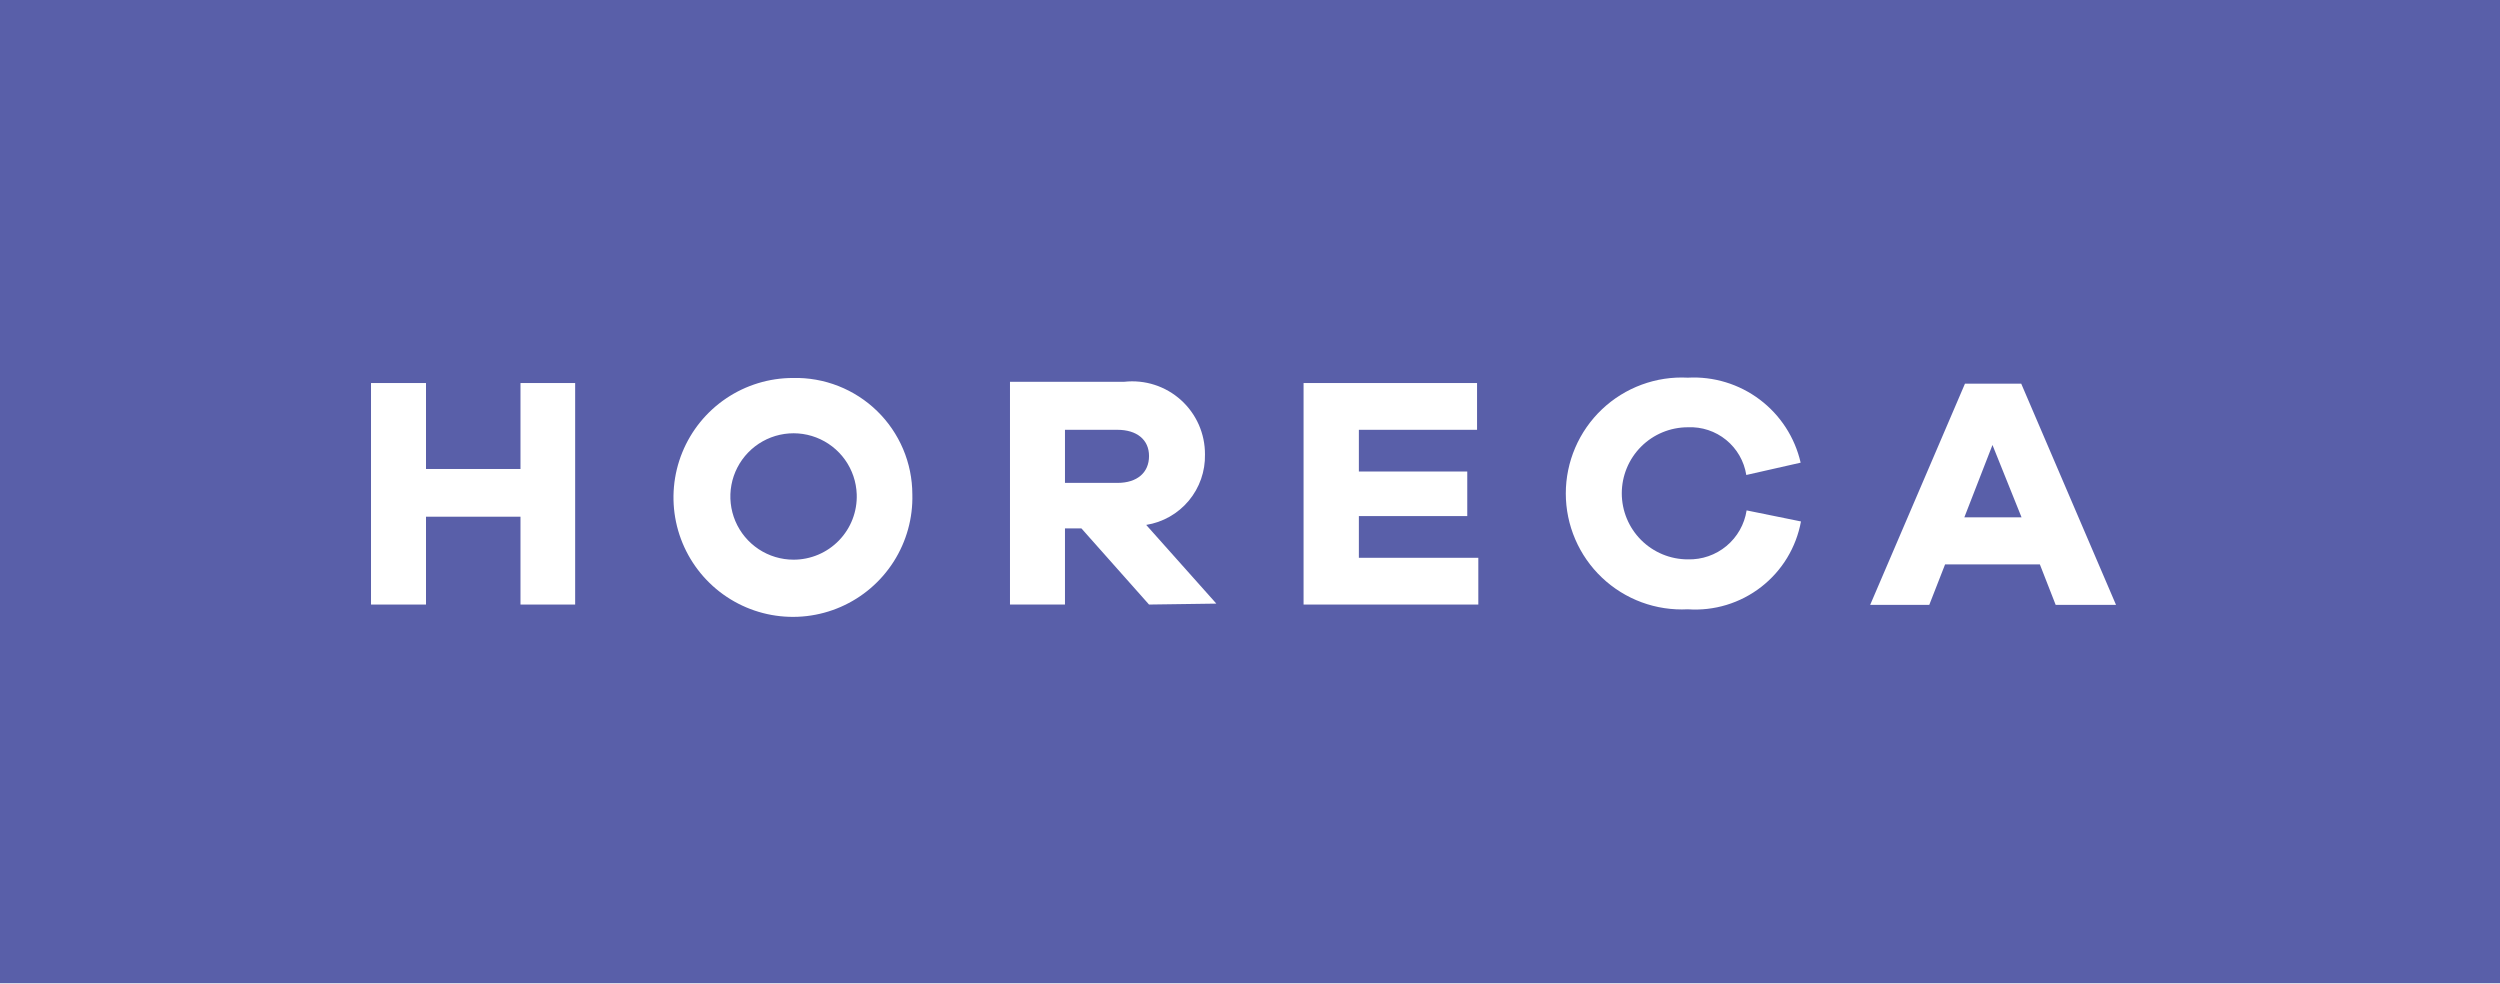
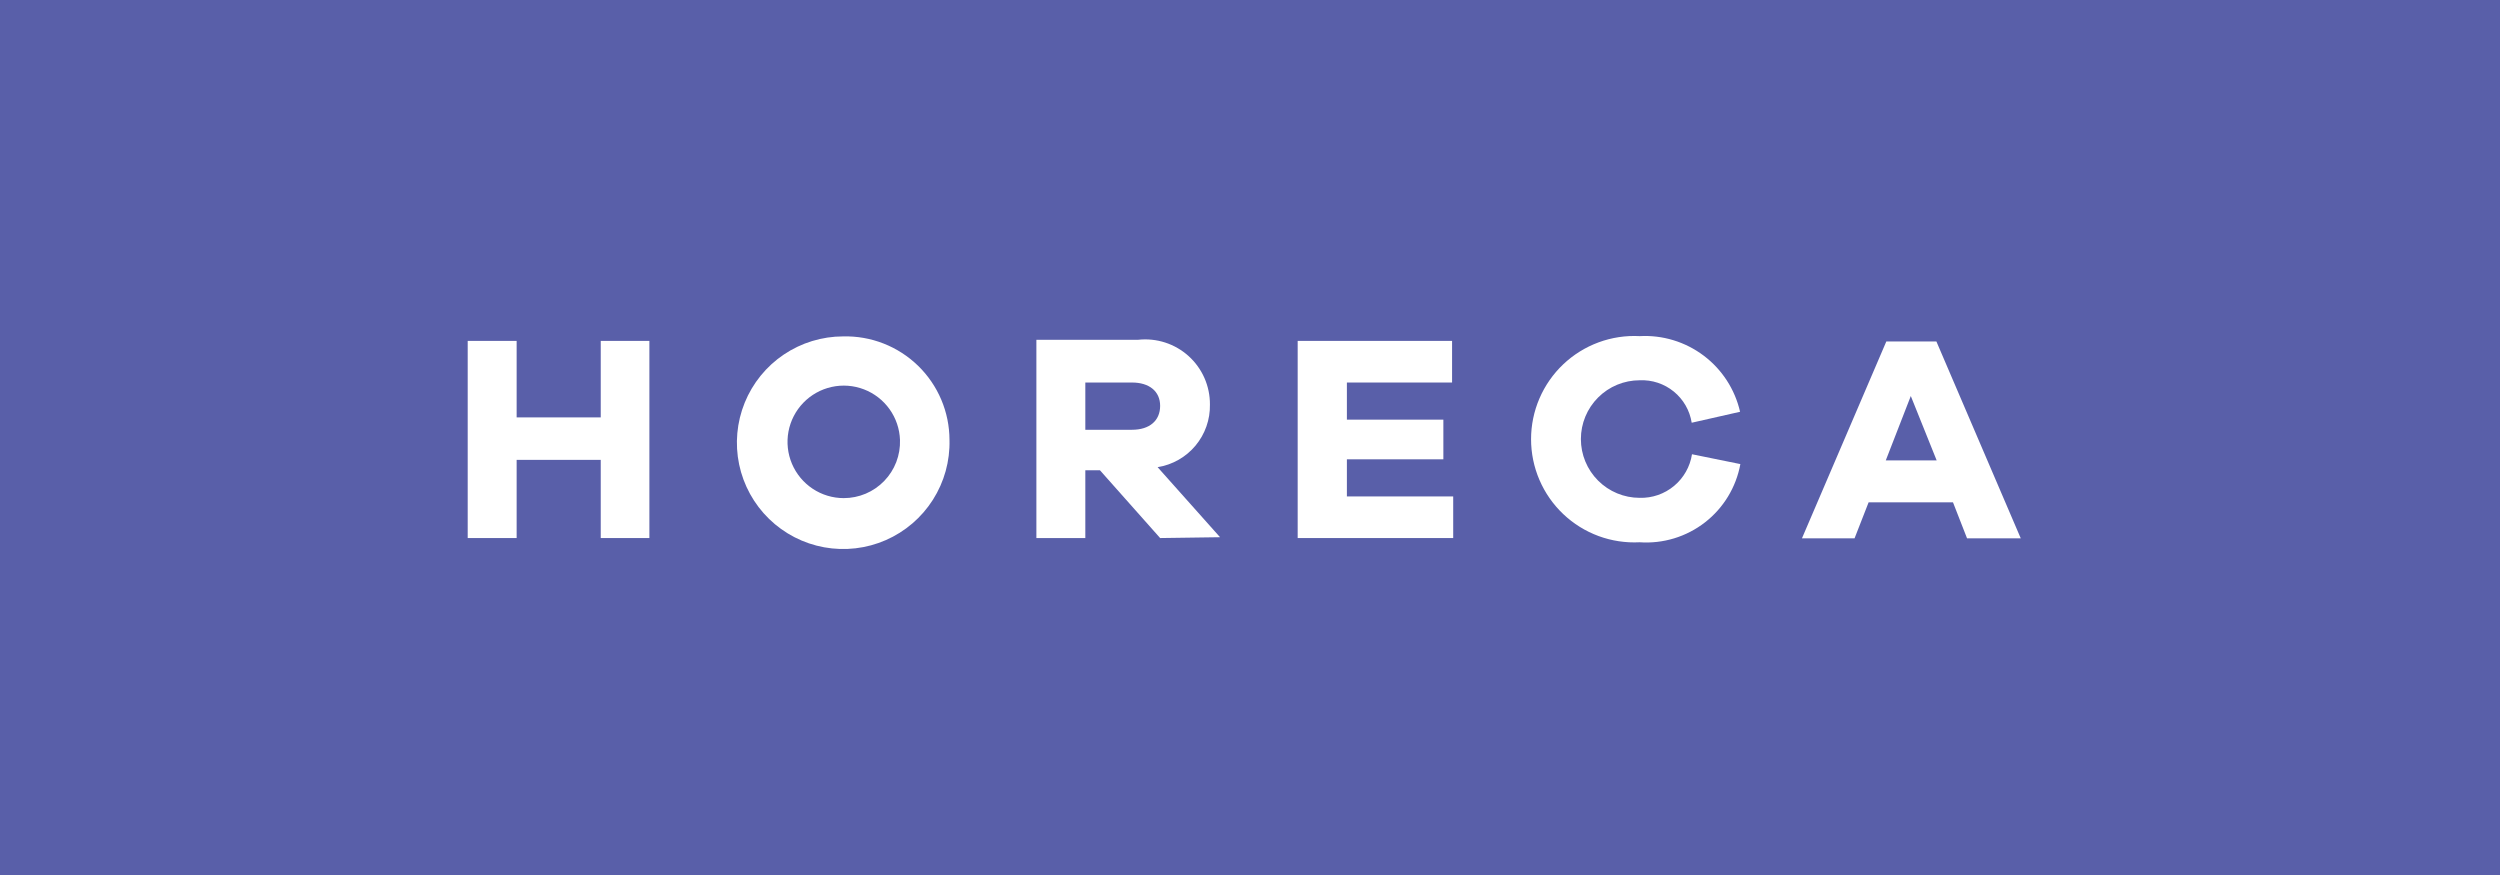
- <svg xmlns="http://www.w3.org/2000/svg" width="178" height="70" viewBox="0 0 178 70" fill="none">
-   <rect width="178" height="70" fill="#343B97" fill-opacity="0.8" />
-   <path d="M40.951 43.044H37.059V36.789H30.331V43.044H26.416V27.272H30.331V33.392H37.059V27.272H40.951V43.044Z" fill="white" />
-   <path d="M60.999 35.192C60.968 34.309 60.678 33.455 60.165 32.736C59.652 32.017 58.939 31.465 58.114 31.148C57.29 30.832 56.391 30.765 55.528 30.956C54.666 31.147 53.879 31.588 53.265 32.223C52.652 32.858 52.238 33.66 52.077 34.528C51.916 35.396 52.014 36.293 52.358 37.106C52.703 37.919 53.28 38.613 54.016 39.101C54.752 39.589 55.616 39.849 56.499 39.849C57.103 39.85 57.702 39.728 58.258 39.493C58.815 39.257 59.318 38.911 59.738 38.476C60.158 38.042 60.486 37.527 60.703 36.962C60.919 36.398 61.02 35.796 60.999 35.192ZM64.959 35.192C65.004 36.883 64.543 38.549 63.636 39.977C62.729 41.405 61.417 42.53 59.867 43.208C58.318 43.887 56.601 44.087 54.937 43.785C53.273 43.483 51.736 42.691 50.524 41.511C49.312 40.331 48.479 38.816 48.132 37.161C47.786 35.505 47.94 33.784 48.577 32.216C49.214 30.649 50.303 29.307 51.706 28.363C53.109 27.418 54.762 26.913 56.454 26.912C57.559 26.885 58.659 27.079 59.688 27.483C60.717 27.887 61.656 28.492 62.448 29.263C63.24 30.034 63.87 30.956 64.302 31.974C64.733 32.992 64.956 34.086 64.959 35.192Z" fill="white" />
-   <path d="M79.561 34.382C80.979 34.382 81.811 33.639 81.811 32.469C81.811 31.299 80.934 30.602 79.561 30.602H75.826V34.382H79.561ZM81.811 43.044L76.996 37.622H75.826V43.044H71.911V27.182H80.056C80.782 27.103 81.516 27.177 82.21 27.402C82.904 27.626 83.543 27.995 84.085 28.483C84.627 28.972 85.059 29.57 85.354 30.237C85.648 30.905 85.798 31.627 85.794 32.357C85.82 33.558 85.41 34.727 84.641 35.65C83.872 36.572 82.795 37.184 81.609 37.374L86.604 42.977L81.811 43.044Z" fill="white" />
-   <path d="M105.256 43.044H92.814V27.272H105.166V30.602H96.751V33.572H104.469V36.745H96.751V39.715H105.256V43.044Z" fill="white" />
-   <path d="M128.229 37.127C127.89 38.978 126.882 40.639 125.396 41.792C123.91 42.946 122.051 43.512 120.174 43.382C119.055 43.44 117.935 43.27 116.884 42.883C115.833 42.495 114.871 41.897 114.058 41.125C113.245 40.354 112.598 39.425 112.156 38.395C111.713 37.365 111.485 36.256 111.485 35.136C111.485 34.015 111.713 32.906 112.156 31.876C112.598 30.847 113.245 29.918 114.058 29.146C114.871 28.375 115.833 27.777 116.884 27.389C117.935 27.001 119.055 26.831 120.174 26.89C122.011 26.79 123.825 27.343 125.294 28.45C126.764 29.557 127.795 31.148 128.206 32.942L124.336 33.819C124.182 32.84 123.672 31.952 122.904 31.325C122.136 30.698 121.164 30.377 120.174 30.422C118.927 30.422 117.73 30.917 116.849 31.799C115.967 32.681 115.471 33.877 115.471 35.124C115.471 36.372 115.967 37.568 116.849 38.45C117.73 39.331 118.927 39.827 120.174 39.827C121.176 39.855 122.155 39.516 122.925 38.874C123.696 38.232 124.206 37.331 124.359 36.34L128.229 37.127Z" fill="white" />
-   <path d="M141.864 31.682L139.861 36.834H143.934L141.864 31.682ZM146.364 43.067L145.239 40.187H138.489L137.364 43.067H133.156L139.906 27.317H143.911L150.661 43.067H146.364Z" fill="white" />
+ <svg xmlns="http://www.w3.org/2000/svg" width="200" height="70" viewBox="0 0 200 70" fill="none">
+   <rect width="200" height="70" fill="#343B97" fill-opacity="0.8" />
+   <path d="M51.951 43.044H48.059V36.789H41.331V43.044H37.416V27.272H41.331V33.392H48.059V27.272H51.951V43.044Z" fill="white" />
+   <path d="M71.999 35.192C71.968 34.309 71.678 33.455 71.165 32.736C70.652 32.017 69.939 31.465 69.115 31.148C68.29 30.832 67.391 30.765 66.528 30.956C65.666 31.147 64.879 31.588 64.265 32.223C63.652 32.858 63.238 33.66 63.077 34.528C62.916 35.396 63.014 36.293 63.358 37.106C63.703 37.919 64.28 38.613 65.016 39.101C65.752 39.589 66.616 39.849 67.499 39.849C68.103 39.85 68.701 39.728 69.258 39.493C69.814 39.257 70.318 38.911 70.738 38.476C71.158 38.042 71.486 37.527 71.703 36.962C71.919 36.398 72.02 35.796 71.999 35.192ZM75.959 35.192C76.004 36.883 75.543 38.549 74.636 39.977C73.729 41.405 72.417 42.53 70.868 43.208C69.318 43.887 67.601 44.087 65.937 43.785C64.272 43.483 62.736 42.691 61.524 41.511C60.312 40.331 59.479 38.816 59.132 37.161C58.786 35.505 58.94 33.784 59.577 32.216C60.214 30.649 61.303 29.307 62.706 28.363C64.109 27.418 65.762 26.913 67.454 26.912C68.559 26.885 69.659 27.079 70.688 27.483C71.717 27.887 72.656 28.492 73.448 29.263C74.24 30.034 74.87 30.956 75.302 31.974C75.733 32.992 75.956 34.086 75.959 35.192Z" fill="white" />
+   <path d="M90.561 34.382C91.979 34.382 92.811 33.639 92.811 32.469C92.811 31.299 91.934 30.602 90.561 30.602H86.826V34.382H90.561ZM92.811 43.044L87.996 37.622H86.826V43.044H82.911V27.182H91.056C91.782 27.103 92.516 27.177 93.21 27.402C93.904 27.626 94.543 27.995 95.085 28.483C95.627 28.972 96.059 29.57 96.354 30.237C96.648 30.905 96.798 31.627 96.794 32.357C96.82 33.558 96.41 34.727 95.641 35.65C94.872 36.572 93.795 37.184 92.609 37.374L97.604 42.977L92.811 43.044Z" fill="white" />
+   <path d="M116.256 43.044H103.814V27.272H116.166V30.602H107.751V33.572H115.469V36.745H107.751V39.715H116.256V43.044Z" fill="white" />
+   <path d="M139.229 37.127C138.89 38.978 137.882 40.639 136.396 41.792C134.91 42.946 133.051 43.512 131.174 43.382C130.055 43.44 128.935 43.27 127.884 42.883C126.833 42.495 125.871 41.897 125.058 41.125C124.245 40.354 123.598 39.425 123.156 38.395C122.713 37.365 122.485 36.256 122.485 35.136C122.485 34.015 122.713 32.906 123.156 31.876C123.598 30.847 124.245 29.918 125.058 29.146C125.871 28.375 126.833 27.777 127.884 27.389C128.935 27.001 130.055 26.831 131.174 26.89C133.011 26.79 134.825 27.343 136.294 28.45C137.764 29.557 138.795 31.148 139.206 32.942L135.336 33.819C135.182 32.84 134.672 31.952 133.904 31.325C133.136 30.698 132.164 30.377 131.174 30.422C129.927 30.422 128.73 30.917 127.849 31.799C126.967 32.681 126.471 33.877 126.471 35.124C126.471 36.372 126.967 37.568 127.849 38.45C128.73 39.331 129.927 39.827 131.174 39.827C132.176 39.855 133.155 39.516 133.925 38.874C134.696 38.232 135.206 37.331 135.359 36.34L139.229 37.127Z" fill="white" />
+   <path d="M152.864 31.682L150.861 36.834H154.934L152.864 31.682ZM157.364 43.067L156.239 40.187H149.489L148.364 43.067H144.156L150.906 27.317H154.911L161.661 43.067H157.364Z" fill="white" />
</svg>
